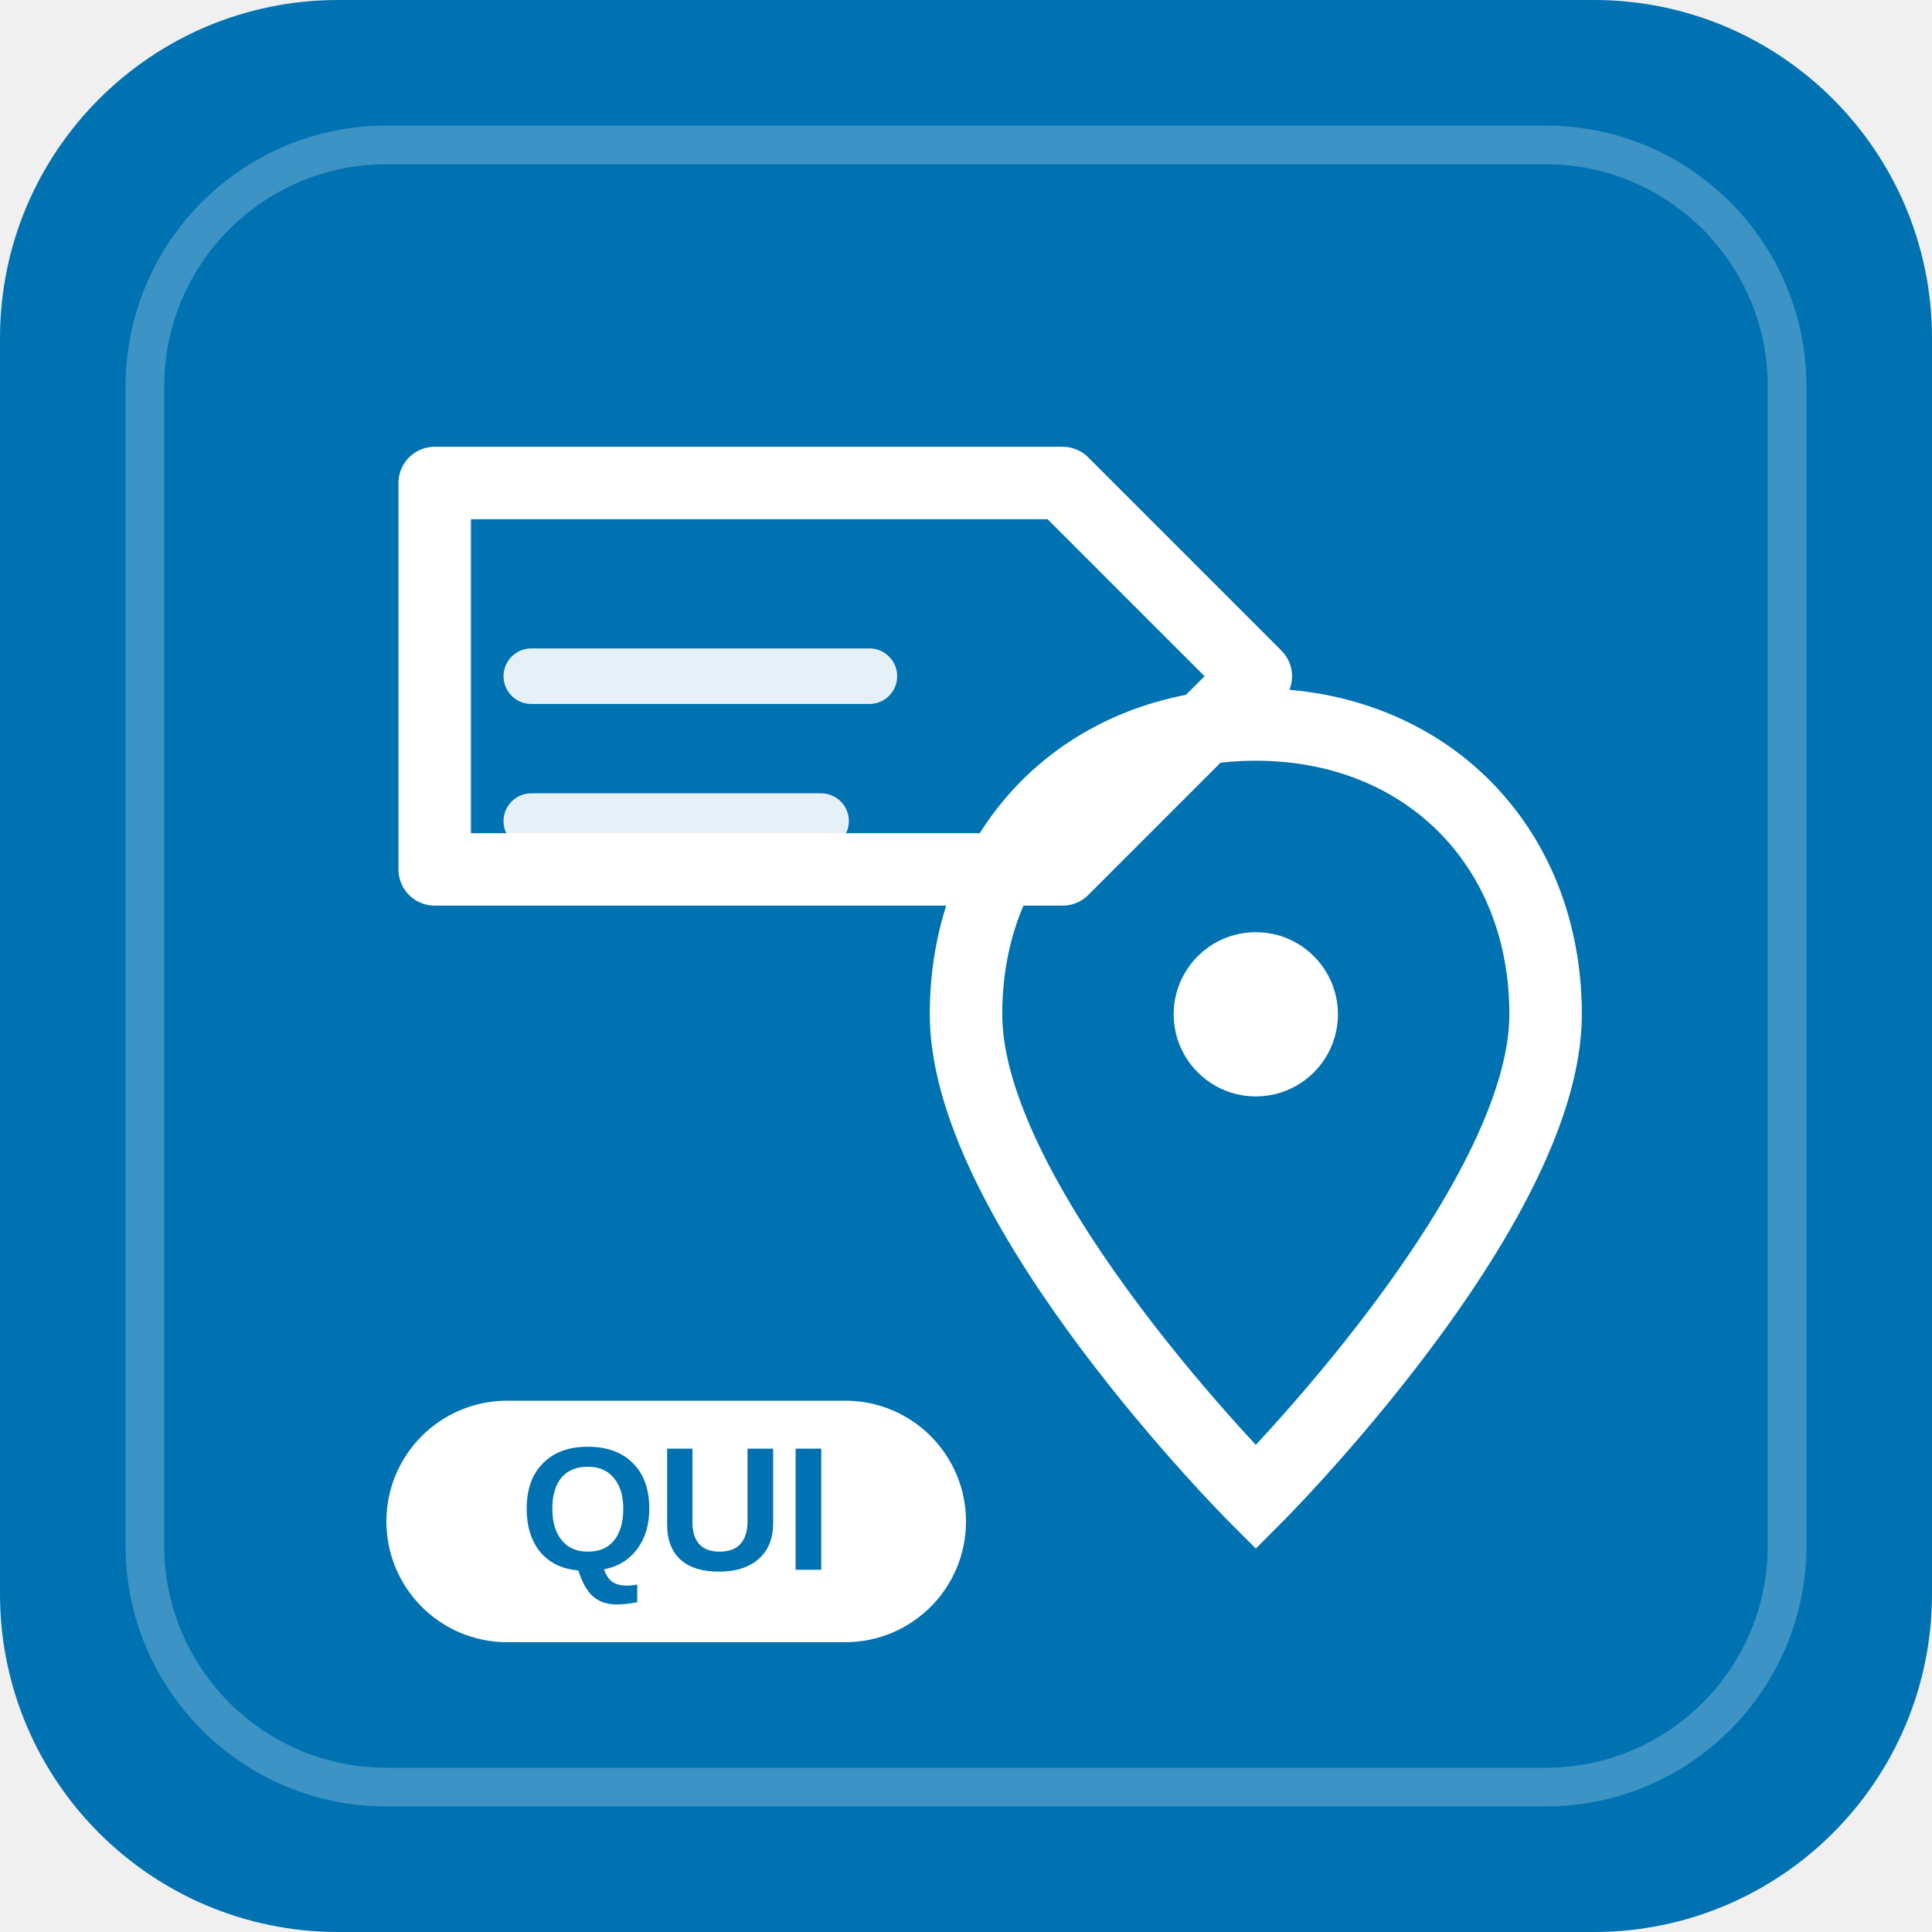
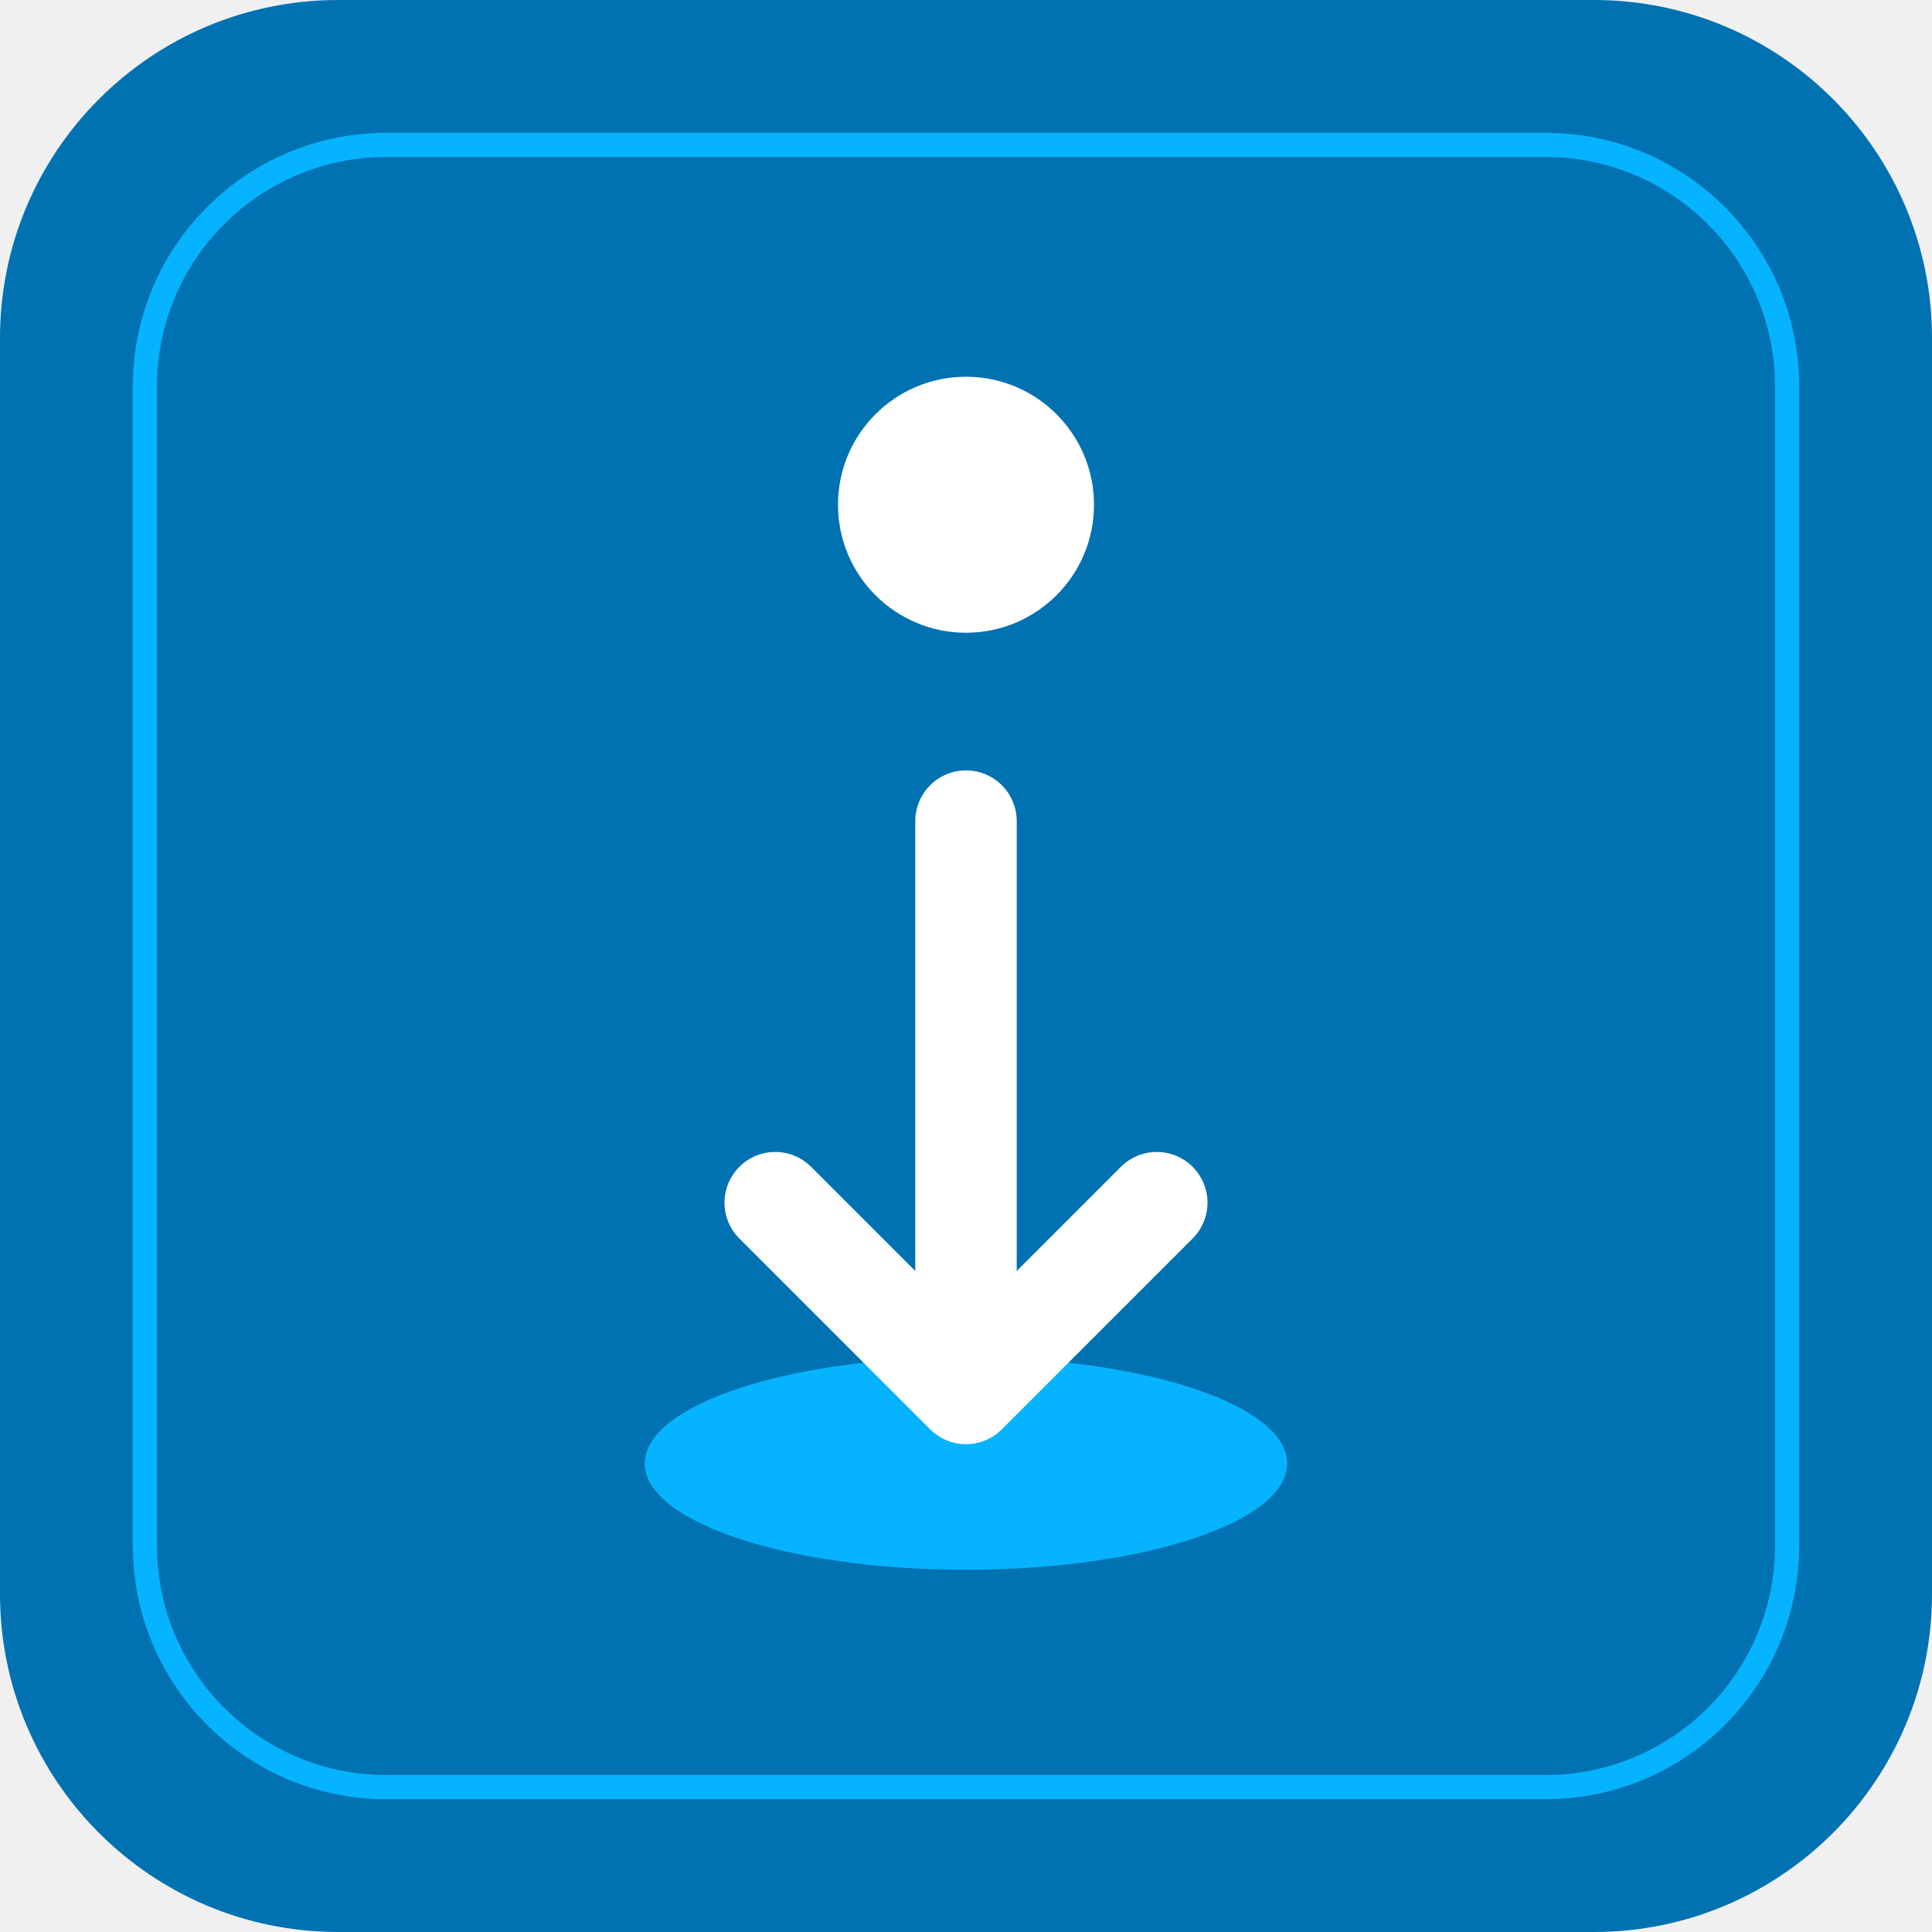
- <svg xmlns="http://www.w3.org/2000/svg" viewBox="0 0 80 80" role="img" aria-label="Tu sei qui">
-   <rect width="80" height="80" rx="14" fill="#0072B2" />
-   <rect x="6" y="6" width="68" height="68" rx="10" fill="none" stroke="rgba(255,255,255,0.24)" stroke-width="1.6" />
-   <path d="M18 20h26l8 8-8 8H18z" fill="none" stroke="#fff" stroke-width="3" stroke-linejoin="round" />
-   <path d="M22 28h14M22 34h12" fill="none" stroke="#fff" stroke-width="2.3" stroke-linecap="round" opacity="0.9" />
-   <path d="M40 42c0-7 5-12 12-12s12 5 12 12c0 8-12 20-12 20S40 50 40 42z" fill="none" stroke="#fff" stroke-width="3" />
-   <circle cx="52" cy="42" r="3.4" fill="#fff" />
-   <rect x="16" y="58" width="24" height="10" rx="5" fill="#fff" />
-   <text x="28" y="65" text-anchor="middle" fill="#0072B2" font-size="7.3" font-weight="700" font-family="Arial, sans-serif">QUI</text>
+ <svg xmlns="http://www.w3.org/2000/svg" id="Layer_1" version="1.1" viewBox="0 0 80 80">
+   <defs>
+     <style>
+       .st0, .st1 {
+         stroke-linecap: round;
+         stroke-width: 4.2px;
+       }
+ 
+       .st0, .st1, .st2, .st3 {
+         fill: none;
+       }
+ 
+       .st0, .st1, .st3 {
+         stroke: #fff;
+       }
+ 
+       .st4, .st5 {
+         fill: #fff;
+       }
+ 
+       .st4, .st3 {
+         display: none;
+       }
+ 
+       .st1 {
+         stroke-linejoin: round;
+       }
+ 
+       .st6 {
+         fill: #06b3ff;
+       }
+ 
+       .st2 {
+         stroke: #06b3ff;
+       }
+ 
+       .st2, .st3 {
+         stroke-miterlimit: 10;
+       }
+ 
+       .st7 {
+         fill: #0072b2;
+       }
+ 
+       .st3 {
+         stroke-width: .8px;
+       }
+     </style>
+   </defs>
+   <rect class="st7" width="80" height="80" rx="14" ry="14" />
+   <rect class="st2" x="6" y="6" width="68" height="68" rx="10" ry="10" />
+   <g id="_06_Tu_sei_qui">
+     <ellipse class="st6" cx="40" cy="60.6" rx="13.3" ry="4.4" />
+     <path class="st4" d="M32.3,47.7l7.3,7.6h.8l7.3-7.6c.7-.8.7-2,0-2.7-.8-.7-2-.7-2.7,0l-4,4.1v-28.5c0-1.1-.9-1.9-1.9-1.9s-1.9.9-1.9,1.9v28.5l-4-4.1c-.7-.8-1.9-.8-2.7,0-.8.7-.8,1.9,0,2.7h1.8Z" />
+     <ellipse class="st3" cx="56.7" cy="44.3" rx="7.6" ry="2.5" />
+     <ellipse class="st3" cx="28.2" cy="37.7" rx="5.4" ry="1.8" />
+     <ellipse class="st3" cx="54" cy="29.4" rx="2.7" ry=".9" />
+   </g>
+   <g>
+     <path class="st0" d="M40,34v23.6" />
+     <path class="st1" d="M47.9,49.8l-7.9,7.9-7.9-7.9" />
+     <circle class="st5" cx="40" cy="20.9" r="5.3" />
+   </g>
</svg>
